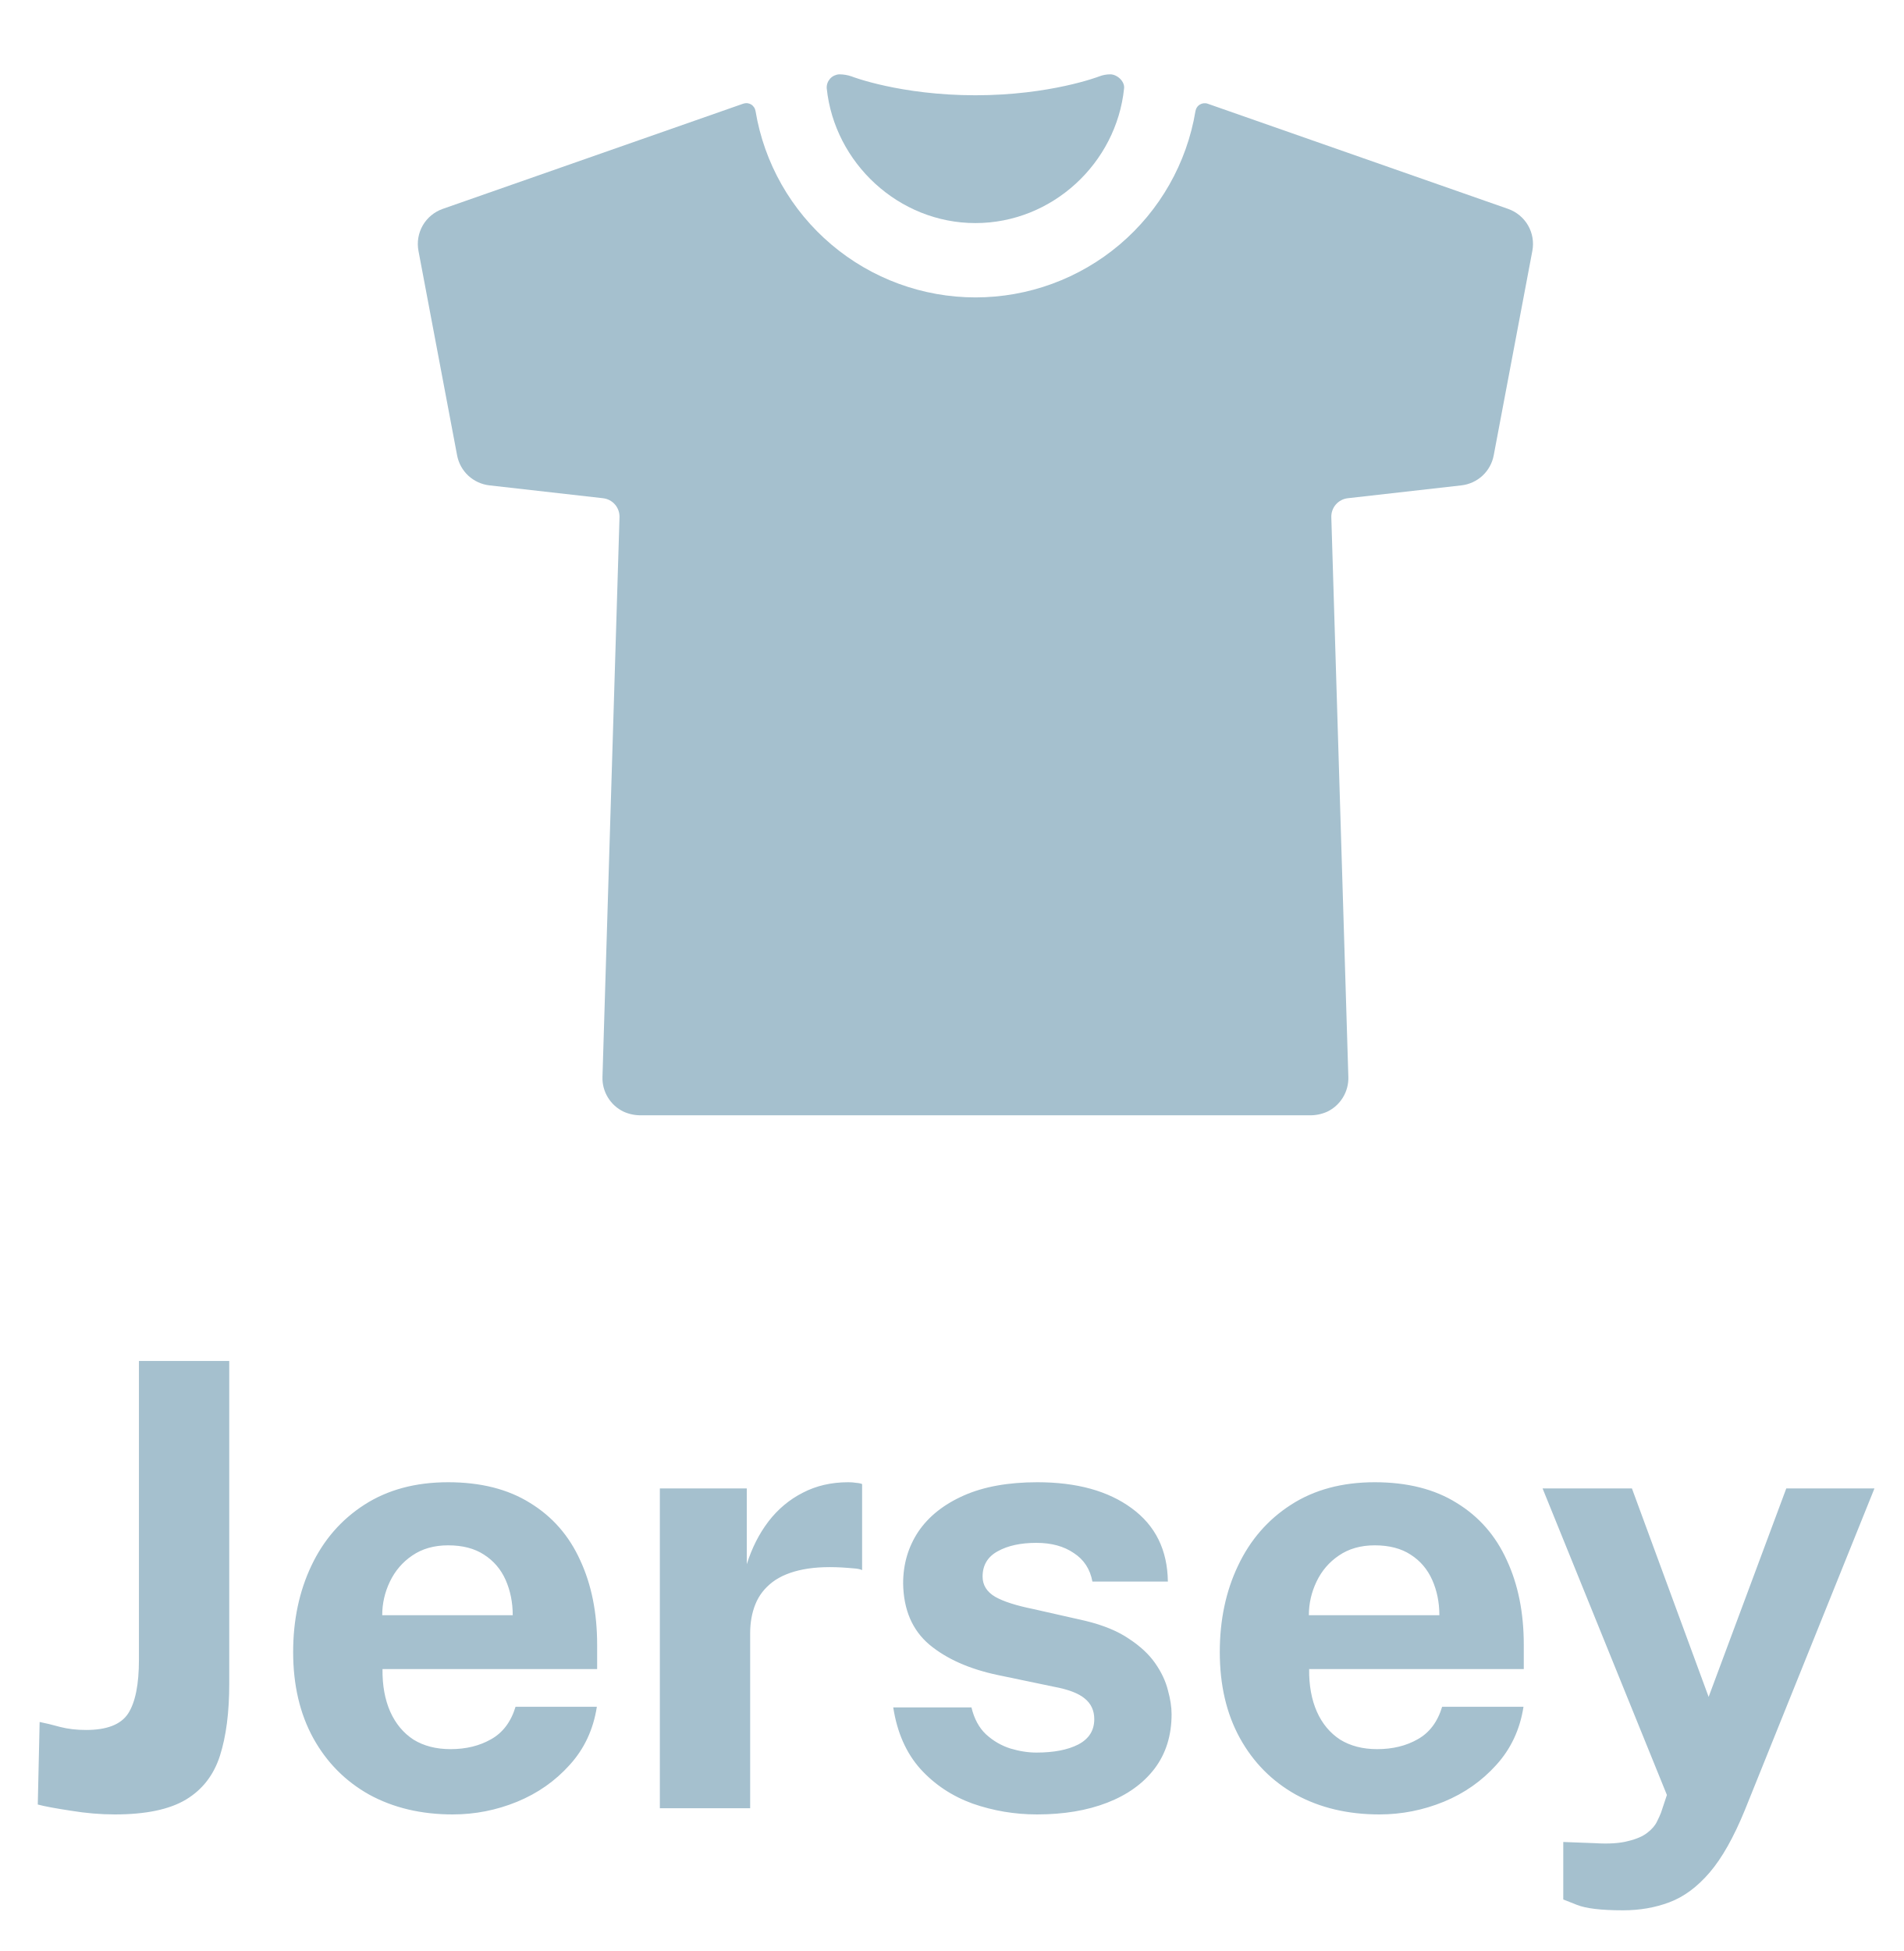
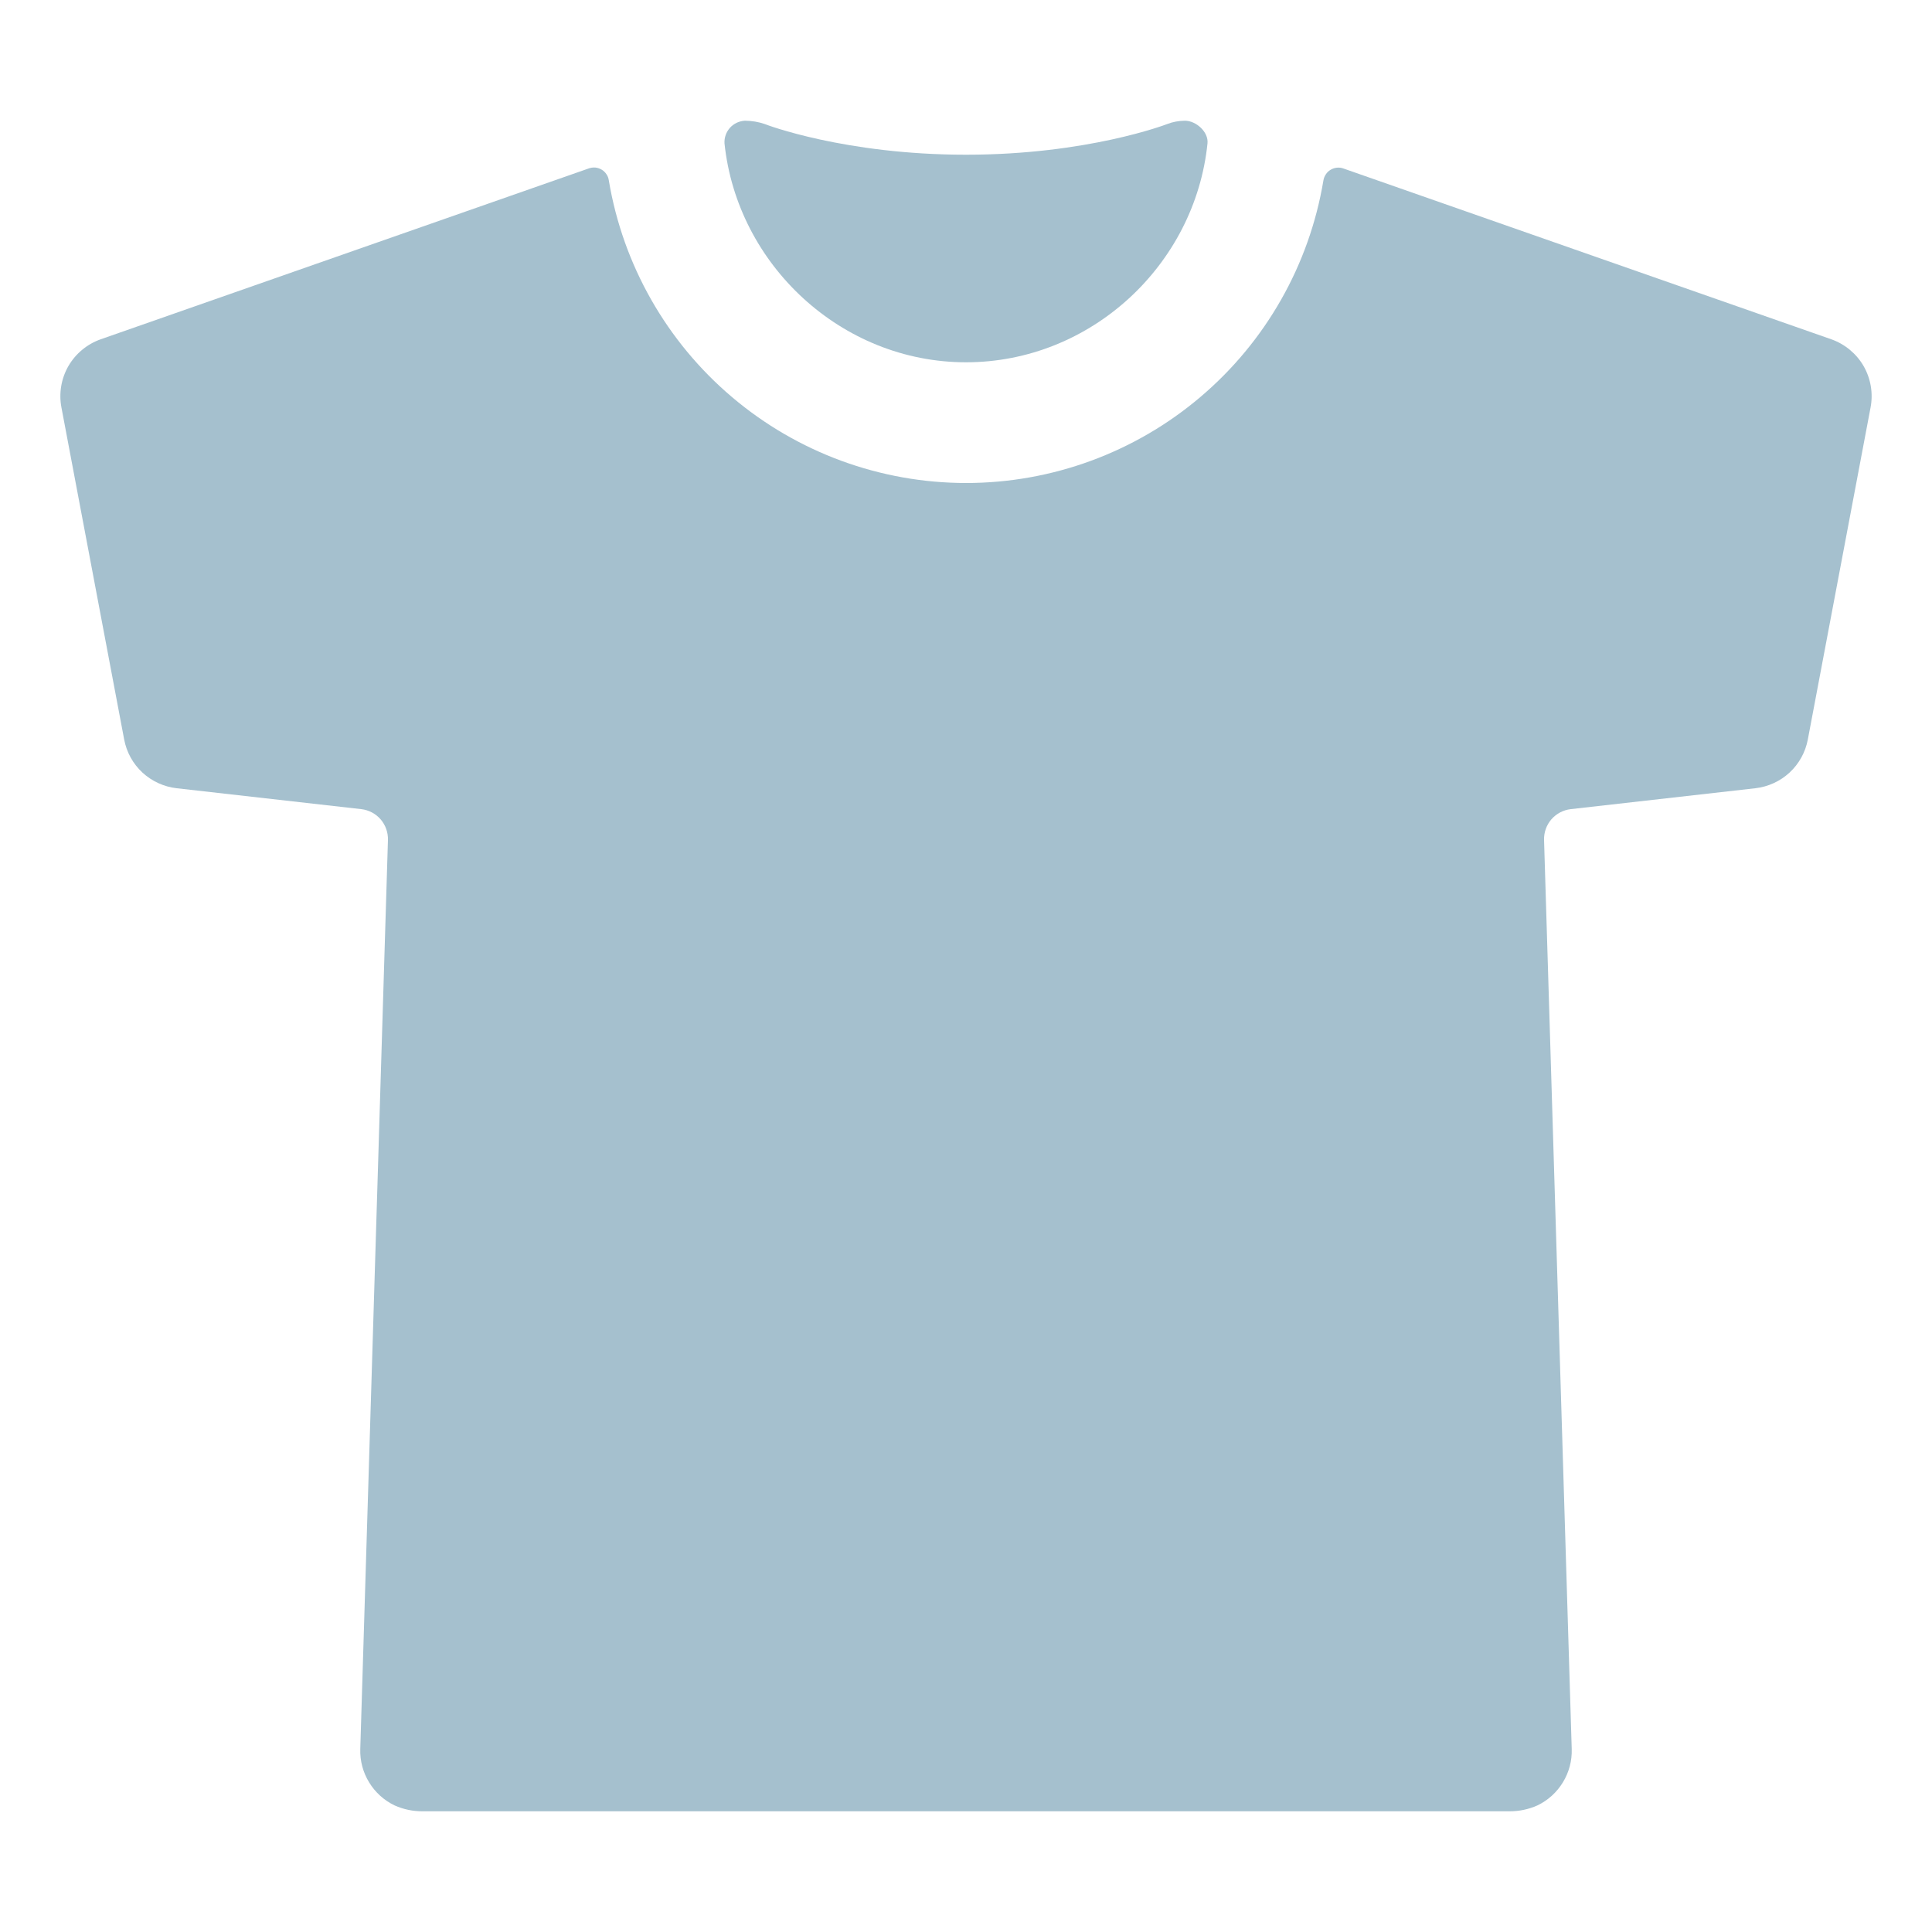
- <svg xmlns="http://www.w3.org/2000/svg" width="40" height="41" viewBox="0 0 40 41" fill="none">
-   <path d="M4.818 35.387C4.818 35.985 4.753 36.488 4.623 36.895C4.493 37.302 4.254 37.61 3.908 37.818C3.561 38.026 3.063 38.13 2.413 38.13C2.114 38.13 1.806 38.104 1.49 38.052C1.173 38.004 0.941 37.961 0.794 37.922L0.833 36.187C0.959 36.212 1.102 36.247 1.262 36.291C1.427 36.334 1.609 36.355 1.808 36.355C2.246 36.355 2.54 36.241 2.692 36.011C2.844 35.777 2.92 35.4 2.92 34.88V28.601H4.818V35.387ZM8.039 35.075C8.035 35.417 8.089 35.716 8.202 35.972C8.315 36.223 8.477 36.418 8.689 36.557C8.906 36.691 9.166 36.758 9.469 36.758C9.794 36.758 10.078 36.689 10.321 36.55C10.568 36.412 10.739 36.184 10.835 35.868H12.544C12.47 36.345 12.28 36.752 11.972 37.09C11.669 37.428 11.3 37.686 10.867 37.864C10.434 38.041 9.983 38.13 9.515 38.13C8.852 38.13 8.267 37.991 7.76 37.714C7.257 37.432 6.865 37.036 6.583 36.525C6.302 36.013 6.161 35.411 6.161 34.718C6.161 34.046 6.289 33.441 6.544 32.904C6.8 32.362 7.171 31.936 7.656 31.623C8.146 31.307 8.733 31.149 9.417 31.149C10.102 31.149 10.676 31.294 11.14 31.584C11.608 31.87 11.959 32.271 12.193 32.787C12.431 33.298 12.55 33.89 12.55 34.562V35.075H8.039ZM8.033 33.944H10.776C10.776 33.675 10.726 33.428 10.627 33.203C10.527 32.978 10.375 32.8 10.171 32.67C9.972 32.54 9.721 32.475 9.417 32.475C9.123 32.475 8.871 32.547 8.663 32.69C8.46 32.828 8.304 33.01 8.195 33.236C8.087 33.461 8.033 33.697 8.033 33.944ZM13.868 38V31.279H15.695V32.871C15.803 32.529 15.955 32.23 16.15 31.974C16.349 31.715 16.59 31.513 16.871 31.37C17.153 31.223 17.471 31.149 17.827 31.149C17.887 31.149 17.944 31.153 17.996 31.162C18.052 31.166 18.093 31.175 18.119 31.188V32.995C18.08 32.978 18.032 32.967 17.976 32.962C17.924 32.958 17.877 32.954 17.833 32.95C17.46 32.919 17.142 32.93 16.878 32.982C16.613 33.034 16.399 33.123 16.234 33.248C16.07 33.374 15.95 33.528 15.877 33.71C15.803 33.892 15.766 34.096 15.766 34.321V38H13.868ZM21.795 38.13C21.327 38.13 20.877 38.054 20.443 37.903C20.01 37.746 19.644 37.504 19.345 37.175C19.046 36.841 18.855 36.41 18.773 35.881H20.417C20.474 36.119 20.575 36.308 20.723 36.447C20.874 36.585 21.046 36.685 21.236 36.745C21.427 36.802 21.609 36.83 21.782 36.83C22.146 36.83 22.439 36.774 22.66 36.661C22.885 36.544 22.998 36.366 22.998 36.128C22.998 35.946 22.931 35.801 22.796 35.693C22.666 35.584 22.45 35.502 22.146 35.446L20.963 35.199C20.37 35.073 19.893 34.861 19.533 34.562C19.174 34.258 18.989 33.829 18.981 33.275C18.981 32.871 19.087 32.51 19.299 32.189C19.516 31.868 19.834 31.615 20.255 31.428C20.675 31.242 21.191 31.149 21.802 31.149C22.629 31.149 23.29 31.331 23.784 31.695C24.283 32.059 24.536 32.572 24.545 33.236H22.959C22.911 32.975 22.781 32.776 22.569 32.638C22.361 32.495 22.099 32.423 21.782 32.423C21.453 32.423 21.182 32.481 20.97 32.599C20.757 32.715 20.651 32.893 20.651 33.132C20.651 33.309 20.738 33.45 20.911 33.554C21.085 33.654 21.353 33.74 21.717 33.814L22.809 34.061C23.186 34.152 23.492 34.278 23.726 34.438C23.964 34.594 24.148 34.765 24.278 34.952C24.408 35.138 24.497 35.326 24.545 35.517C24.597 35.703 24.623 35.872 24.623 36.024C24.623 36.47 24.504 36.852 24.265 37.168C24.027 37.48 23.695 37.718 23.271 37.883C22.846 38.048 22.354 38.13 21.795 38.13ZM27.514 35.075C27.51 35.417 27.564 35.716 27.677 35.972C27.789 36.223 27.952 36.418 28.164 36.557C28.381 36.691 28.641 36.758 28.944 36.758C29.269 36.758 29.553 36.689 29.796 36.55C30.043 36.412 30.214 36.184 30.309 35.868H32.019C31.945 36.345 31.754 36.752 31.447 37.09C31.143 37.428 30.775 37.686 30.342 37.864C29.908 38.041 29.458 38.13 28.99 38.13C28.327 38.13 27.742 37.991 27.235 37.714C26.732 37.432 26.34 37.036 26.058 36.525C25.776 36.013 25.636 35.411 25.636 34.718C25.636 34.046 25.763 33.441 26.019 32.904C26.275 32.362 26.645 31.936 27.131 31.623C27.62 31.307 28.207 31.149 28.892 31.149C29.577 31.149 30.151 31.294 30.615 31.584C31.083 31.87 31.434 32.271 31.668 32.787C31.906 33.298 32.025 33.89 32.025 34.562V35.075H27.514ZM27.508 33.944H30.251C30.251 33.675 30.201 33.428 30.101 33.203C30.001 32.978 29.85 32.8 29.646 32.67C29.447 32.54 29.195 32.475 28.892 32.475C28.597 32.475 28.346 32.547 28.138 32.69C27.934 32.828 27.778 33.01 27.67 33.236C27.562 33.461 27.508 33.697 27.508 33.944ZM34.11 40.145C33.651 40.145 33.326 40.106 33.135 40.028C32.949 39.954 32.855 39.917 32.855 39.917V38.709L33.519 38.734C33.809 38.752 34.043 38.737 34.221 38.689C34.398 38.646 34.532 38.587 34.623 38.514C34.719 38.44 34.786 38.362 34.825 38.279C34.864 38.202 34.892 38.139 34.91 38.091L35.033 37.721L32.42 31.279H34.298L35.91 35.66L37.542 31.279H39.395L36.671 38.039C36.437 38.611 36.19 39.049 35.93 39.352C35.67 39.655 35.388 39.863 35.085 39.976C34.786 40.089 34.461 40.145 34.11 40.145Z" fill="#A5C0CE" />
-   <path d="M20.5 4.688C22.115 4.688 23.464 3.429 23.625 1.855C23.64 1.709 23.479 1.562 23.332 1.562C23.253 1.563 23.174 1.577 23.101 1.606C23.091 1.61 22.07 2.002 20.5 2.002C18.93 2.002 17.907 1.611 17.899 1.606C17.816 1.577 17.729 1.563 17.641 1.562H17.638C17.601 1.564 17.565 1.574 17.532 1.589C17.499 1.605 17.47 1.627 17.445 1.654C17.421 1.682 17.402 1.713 17.39 1.748C17.378 1.782 17.373 1.819 17.375 1.855C17.538 3.426 18.889 4.688 20.5 4.688Z" fill="#A5C0CE" />
-   <path d="M31.696 4.39L25.383 2.18C25.356 2.17 25.327 2.167 25.299 2.17C25.27 2.173 25.243 2.182 25.218 2.197C25.194 2.211 25.172 2.231 25.157 2.255C25.14 2.279 25.13 2.306 25.125 2.334C24.943 3.428 24.378 4.422 23.532 5.139C22.685 5.856 21.611 6.25 20.502 6.25C19.393 6.25 18.319 5.856 17.473 5.139C16.626 4.422 16.061 3.428 15.879 2.334C15.874 2.305 15.864 2.278 15.847 2.254C15.831 2.23 15.81 2.209 15.785 2.195C15.76 2.18 15.732 2.171 15.703 2.168C15.674 2.166 15.645 2.17 15.617 2.18L9.304 4.39C9.128 4.452 8.979 4.575 8.885 4.737C8.792 4.899 8.76 5.09 8.795 5.273L9.607 9.57C9.638 9.734 9.721 9.884 9.843 9.997C9.966 10.11 10.121 10.181 10.287 10.2L12.673 10.47C12.771 10.481 12.861 10.528 12.925 10.602C12.989 10.676 13.023 10.772 13.02 10.87L12.662 22.632C12.657 22.784 12.697 22.934 12.776 23.063C12.855 23.193 12.97 23.297 13.107 23.362C13.22 23.413 13.344 23.439 13.469 23.438H27.531C27.656 23.439 27.78 23.413 27.894 23.362C28.03 23.297 28.145 23.193 28.224 23.063C28.303 22.934 28.343 22.784 28.338 22.632L27.98 10.87C27.977 10.772 28.011 10.676 28.075 10.602C28.14 10.528 28.229 10.481 28.327 10.47L30.713 10.2C30.879 10.181 31.035 10.11 31.157 9.997C31.279 9.884 31.362 9.734 31.393 9.57L32.205 5.273C32.24 5.09 32.208 4.899 32.115 4.737C32.021 4.575 31.872 4.452 31.696 4.39Z" fill="#A5C0CE" />
+ <svg xmlns="http://www.w3.org/2000/svg" width="25" height="25" viewBox="0 0 25 25" fill="none">
+   <path d="M12.5 4.688C14.115 4.688 15.464 3.429 15.625 1.855C15.64 1.709 15.479 1.562 15.332 1.562C15.253 1.563 15.174 1.577 15.101 1.606C15.091 1.61 14.07 2.002 12.5 2.002C10.93 2.002 9.907 1.611 9.899 1.606C9.816 1.577 9.729 1.563 9.641 1.562H9.638C9.601 1.564 9.565 1.574 9.532 1.589C9.499 1.605 9.47 1.627 9.445 1.654C9.421 1.682 9.402 1.713 9.39 1.748C9.378 1.782 9.373 1.819 9.375 1.855C9.539 3.426 10.889 4.688 12.5 4.688Z" fill="#A5C0CE" />
+   <path d="M23.696 4.39L17.383 2.18C17.356 2.17 17.327 2.167 17.299 2.17C17.27 2.173 17.243 2.182 17.218 2.197C17.194 2.211 17.172 2.231 17.157 2.255C17.14 2.279 17.13 2.306 17.125 2.334C16.943 3.428 16.378 4.422 15.531 5.139C14.685 5.856 13.611 6.25 12.502 6.25C11.393 6.25 10.319 5.856 9.473 5.139C8.626 4.422 8.061 3.428 7.878 2.334C7.874 2.305 7.864 2.278 7.847 2.254C7.831 2.23 7.81 2.209 7.785 2.195C7.76 2.18 7.732 2.171 7.703 2.168C7.674 2.166 7.644 2.17 7.617 2.18L1.304 4.39C1.128 4.452 0.979 4.575 0.885 4.737C0.792 4.899 0.76 5.09 0.795 5.273L1.607 9.57C1.638 9.734 1.721 9.884 1.843 9.997C1.966 10.11 2.121 10.181 2.287 10.2L4.673 10.47C4.771 10.481 4.861 10.528 4.925 10.602C4.989 10.676 5.023 10.772 5.02 10.87L4.662 22.632C4.657 22.784 4.697 22.934 4.776 23.063C4.855 23.193 4.97 23.297 5.106 23.362C5.22 23.413 5.344 23.439 5.469 23.438H19.531C19.656 23.439 19.78 23.413 19.894 23.362C20.03 23.297 20.145 23.193 20.224 23.063C20.303 22.934 20.343 22.784 20.338 22.632L19.98 10.87C19.977 10.772 20.011 10.676 20.075 10.602C20.14 10.528 20.229 10.481 20.327 10.47L22.713 10.2C22.879 10.181 23.035 10.11 23.157 9.997C23.279 9.884 23.362 9.734 23.393 9.57L24.205 5.273C24.24 5.09 24.208 4.899 24.115 4.737C24.021 4.575 23.872 4.452 23.696 4.39Z" fill="#A5C0CE" />
</svg>
